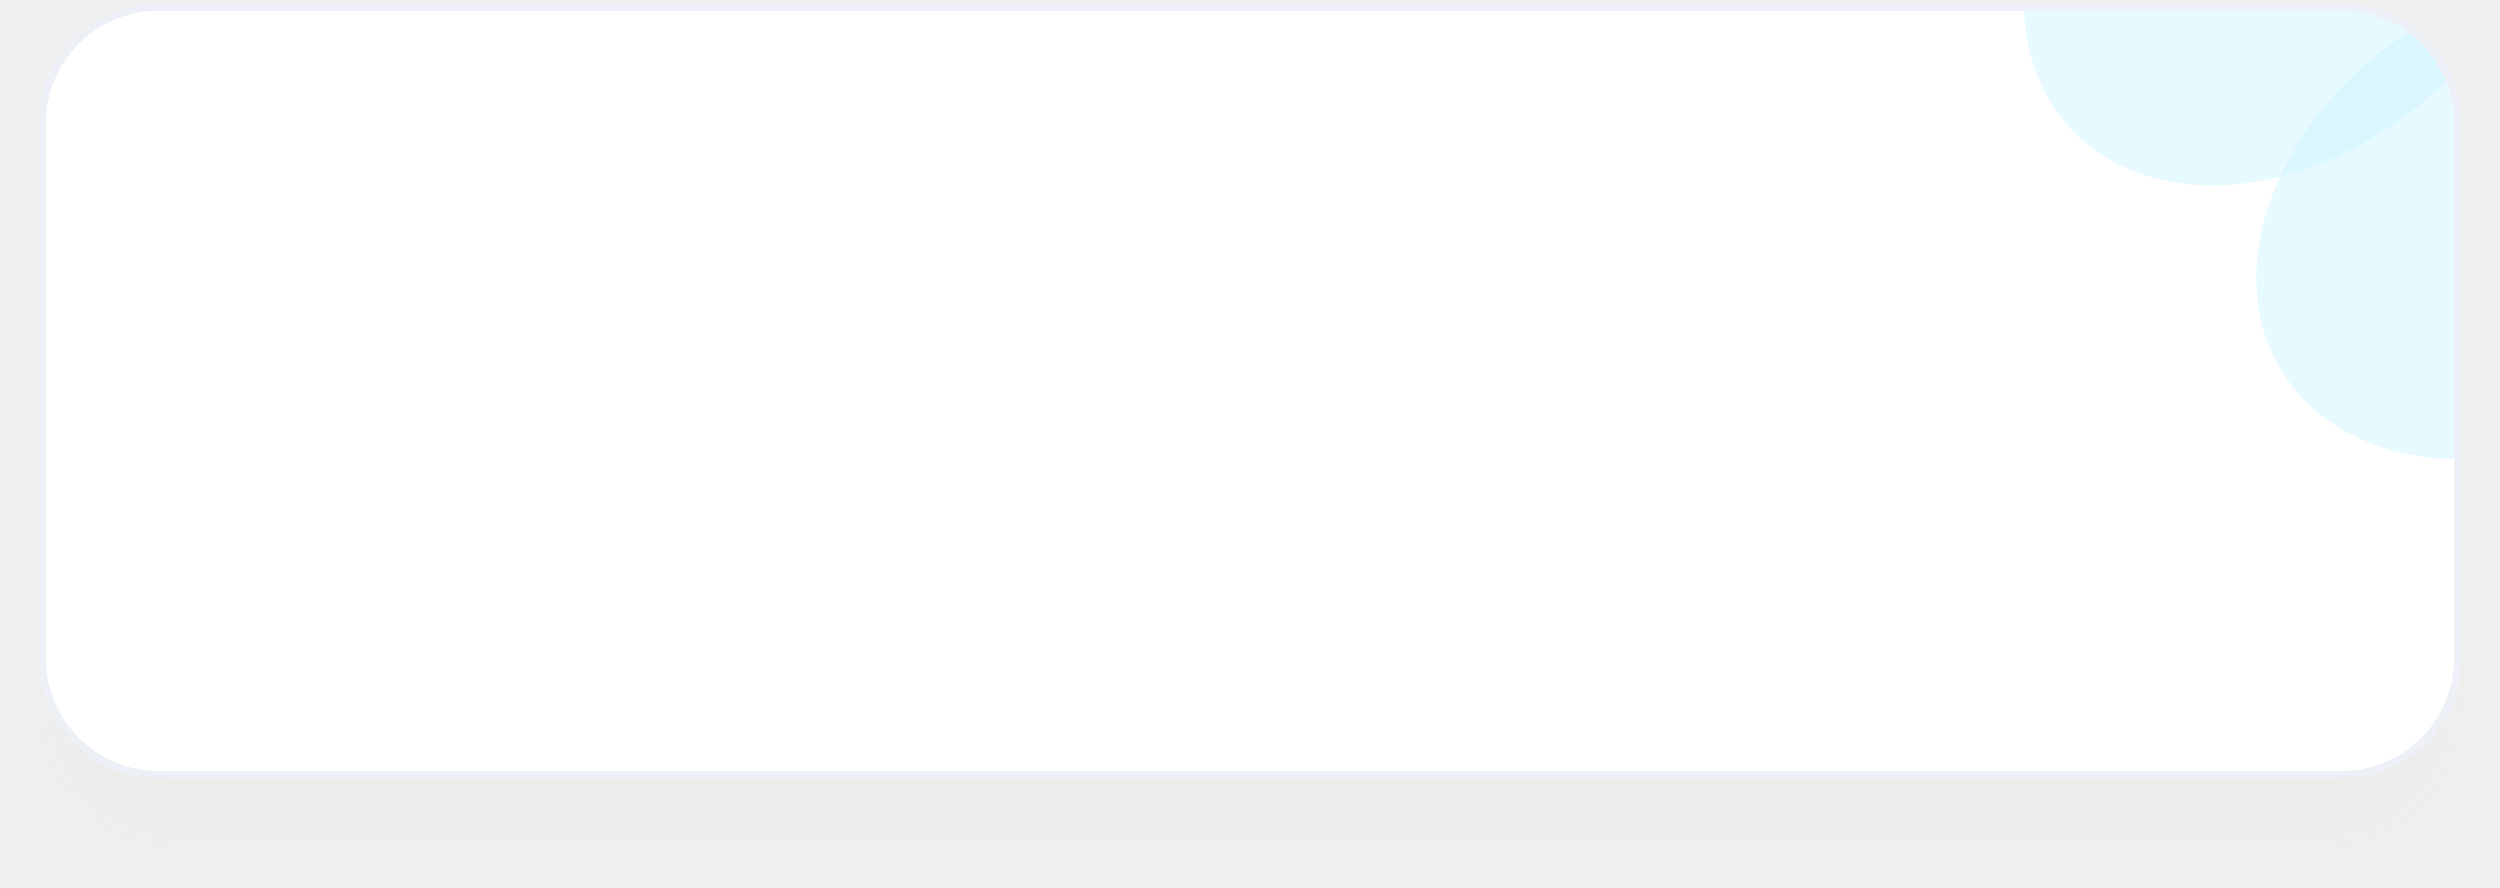
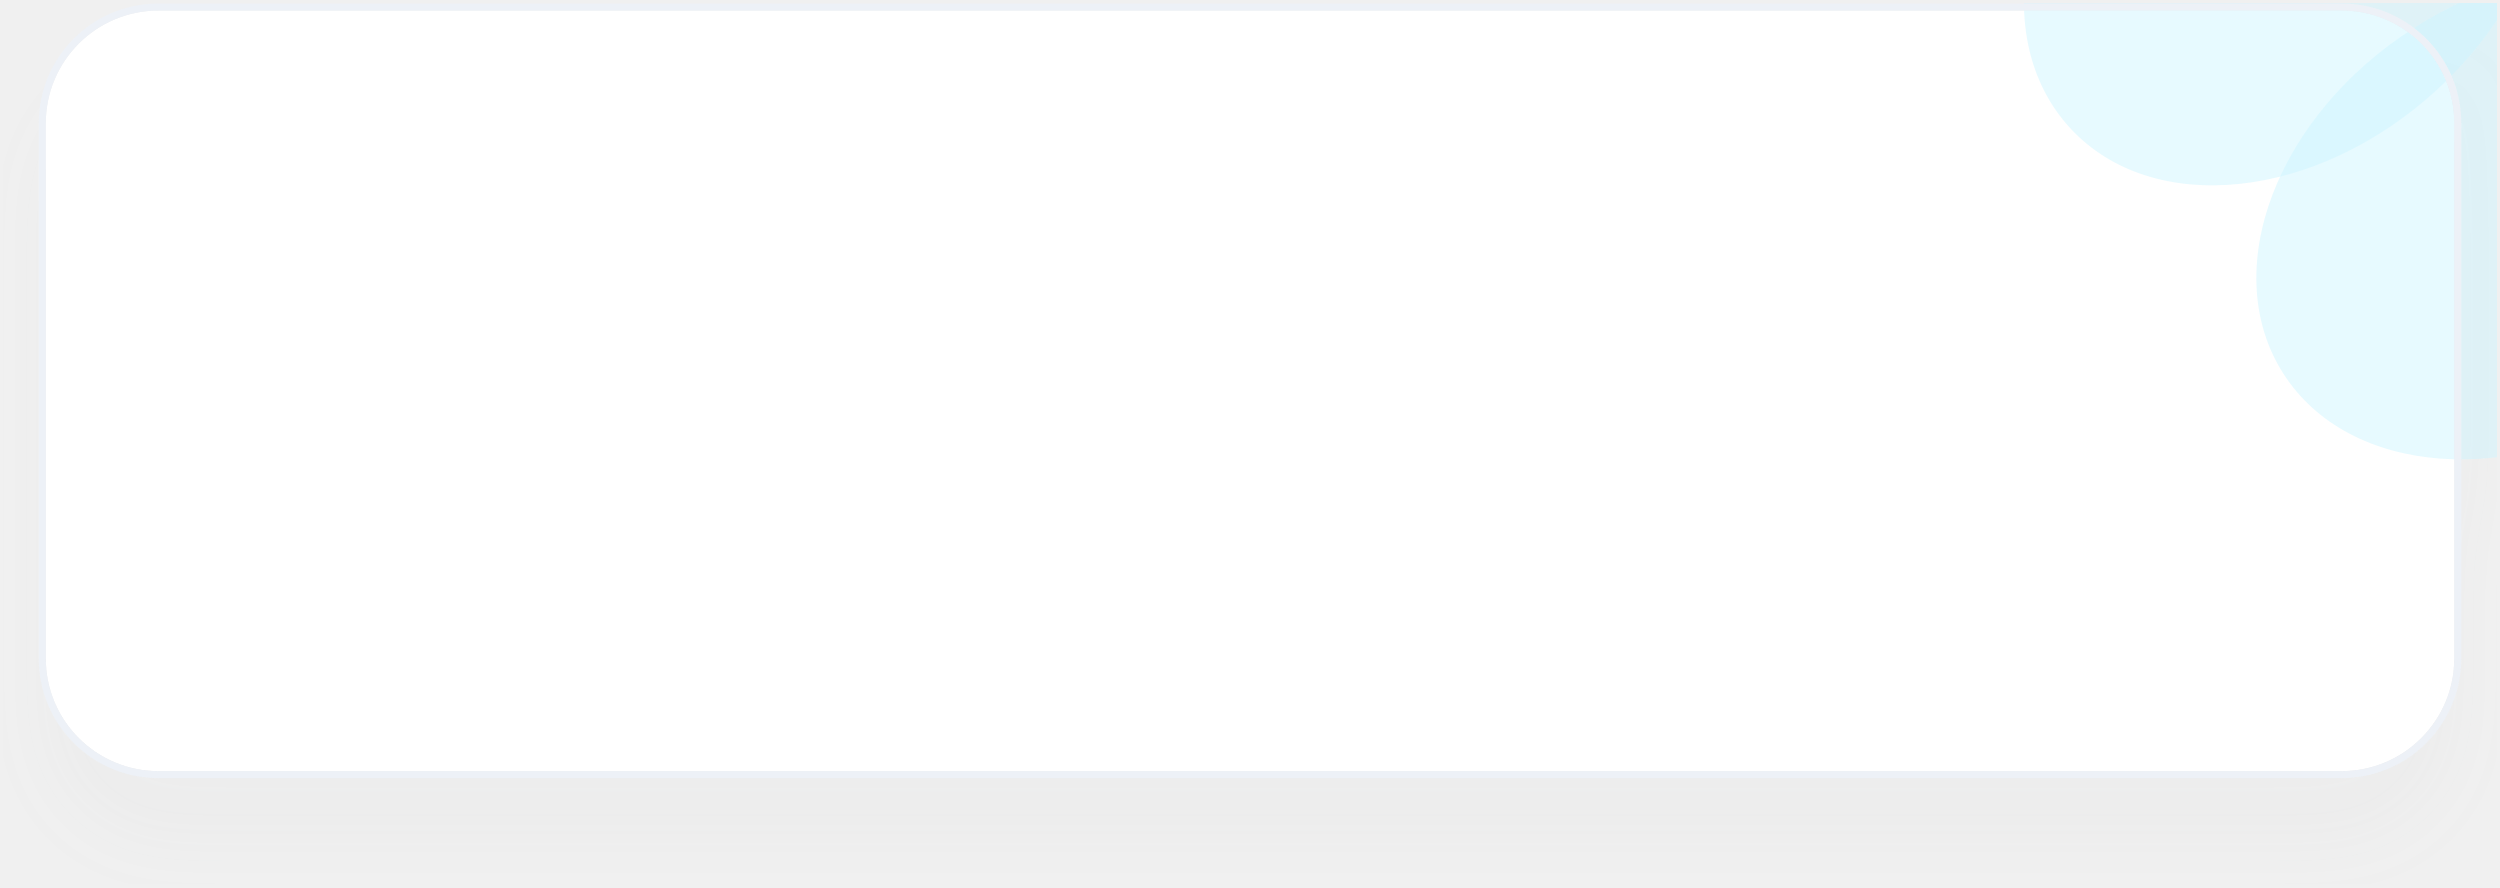
<svg xmlns="http://www.w3.org/2000/svg" width="355" height="126" viewBox="0 0 355 126" fill="none">
  <g filter="url(#filter0_d_2725_37097)">
-     <g clip-path="url(#clip0_2725_37097)">
+     <g clipPath="url(#clip0_2725_37097)">
      <rect x="6.504" y="1.5" width="342" height="108" rx="16" fill="white" />
      <ellipse cx="324.899" cy="-10.291" rx="42.052" ry="31.274" transform="rotate(-42.6161 324.899 -10.291)" fill="#CCF3FF" fill-opacity="0.48" />
      <ellipse cx="359.688" cy="30.419" rx="42.061" ry="31.392" transform="rotate(-32.5179 359.688 30.4188)" fill="#CCF3FF" fill-opacity="0.48" />
    </g>
    <rect x="6.004" y="1" width="343" height="109" rx="16.5" stroke="#EDF1F7" />
  </g>
  <defs>
    <filter id="filter0_d_2725_37097" x="0.504" y="0.5" width="354" height="125" filterUnits="userSpaceOnUse" color-interpolation-filters="sRGB">
      <feFlood flood-opacity="0" result="BackgroundImageFix" />
      <feColorMatrix in="SourceAlpha" type="matrix" values="0 0 0 0 0 0 0 0 0 0 0 0 0 0 0 0 0 0 127 0" result="hardAlpha" />
      <feMorphology radius="5" operator="erode" in="SourceAlpha" result="effect1_dropShadow_2725_37097" />
      <feOffset dy="10" />
      <feGaussianBlur stdDeviation="5" />
      <feColorMatrix type="matrix" values="0 0 0 0 0.584 0 0 0 0 0.588 0 0 0 0 0.592 0 0 0 0.04 0" />
      <feBlend mode="normal" in2="BackgroundImageFix" result="effect1_dropShadow_2725_37097" />
      <feBlend mode="normal" in="SourceGraphic" in2="effect1_dropShadow_2725_37097" result="shape" />
    </filter>
    <clipPath id="clip0_2725_37097">
      <rect x="6.504" y="1.5" width="342" height="108" rx="16" fill="white" />
    </clipPath>
  </defs>
</svg>
